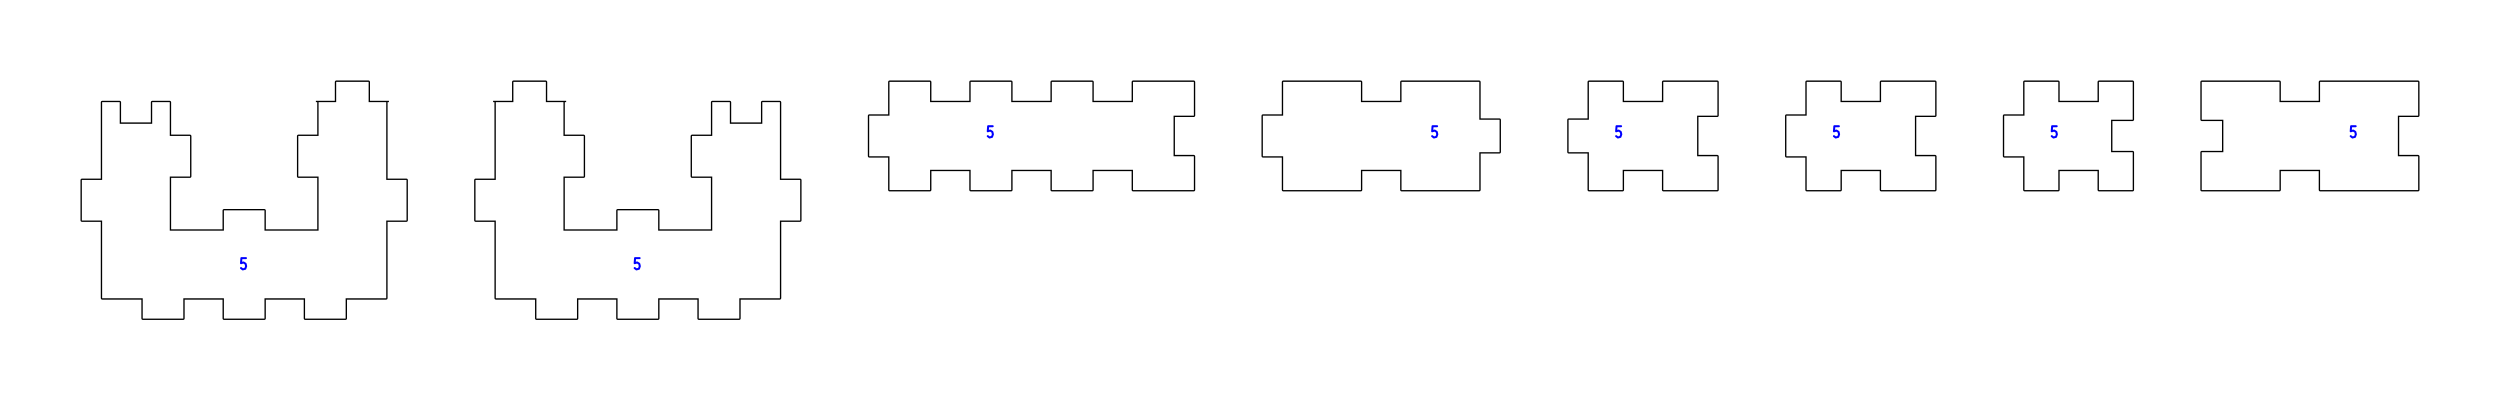
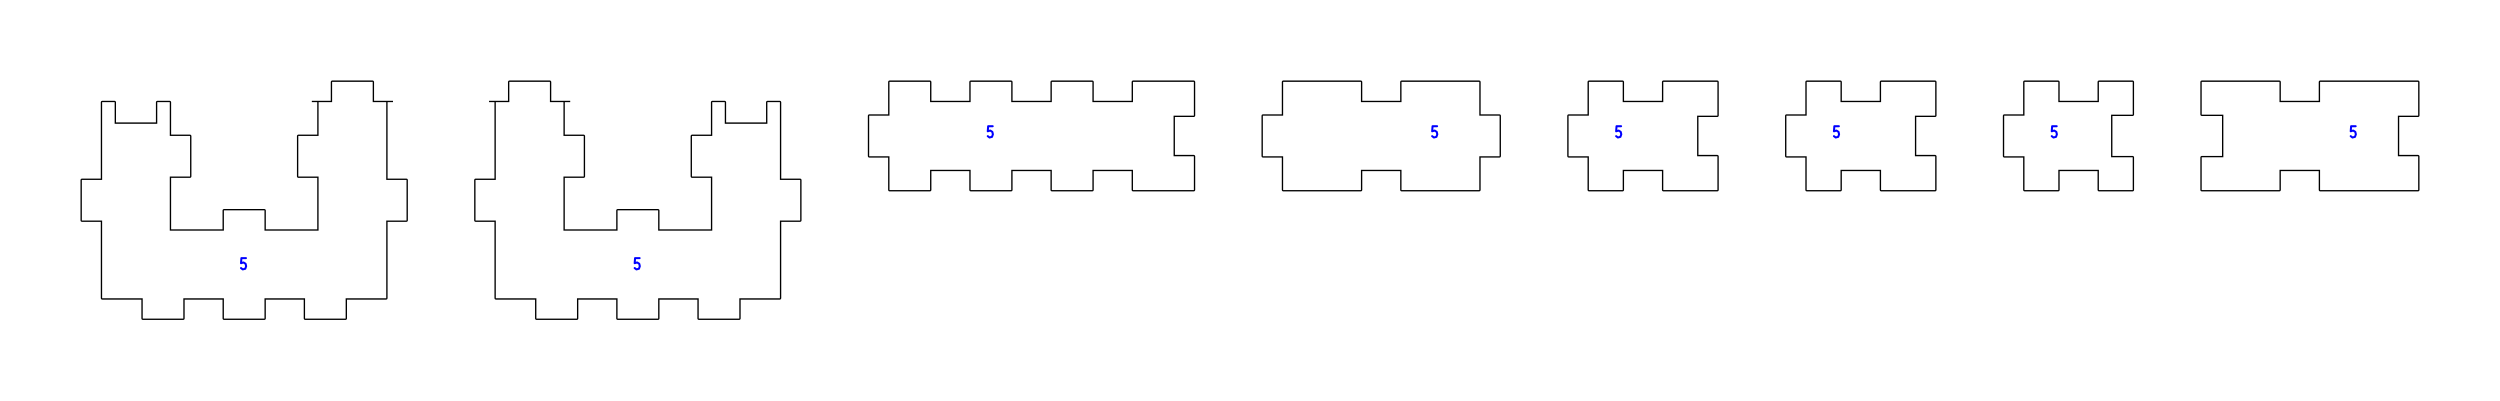
<svg xmlns="http://www.w3.org/2000/svg" width="369.60mm" height="59.20mm" viewBox="0 0 369.60 59.20">
  <g transform="translate(12.000,12.000)">
    <g transform="translate(-10.000,-10.000)">
-       <path d="M 13.100 42.200 H 19.000 V 45.100 C 19.000 45.155 19.045 45.200 19.100 45.200 H 25.100 C 25.155 45.200 25.200 45.155 25.200 45.100 V 42.200 H 31.000 V 45.100 C 31.000 45.155 31.045 45.200 31.100 45.200 H 37.100 C 37.155 45.200 37.200 45.155 37.200 45.100 V 42.200 H 43.000 V 45.100 C 43.000 45.155 43.045 45.200 43.100 45.200 H 49.100 C 49.155 45.200 49.200 45.155 49.200 45.100 V 42.200 H 55.100 C 55.155 42.200 55.200 42.155 55.200 42.100 V 30.700 H 58.100 C 58.155 30.700 58.200 30.655 58.200 30.600 V 24.600 C 58.200 24.545 58.155 24.500 58.100 24.500 H 55.200 V 13.100 C 55.200 13.045 55.155 13.000 55.100 13.000 H 55.500 H 52.600 V 10.100 C 52.600 10.045 52.555 10.000 52.500 10.000 H 47.700 C 47.645 10.000 47.600 10.045 47.600 10.100 V 13.000 H 44.700 H 45.100 C 45.045 13.000 45.000 13.045 45.000 13.100 V 18.000 H 42.100 C 42.045 18.000 42.000 18.045 42.000 18.100 V 24.100 C 42.000 24.155 42.045 24.200 42.100 24.200 H 45.000 V 29.100 V 32.000 H 42.100 H 37.200 V 29.100 C 37.200 29.045 37.155 29.000 37.100 29.000 H 31.100 C 31.045 29.000 31.000 29.045 31.000 29.100 V 32.000 H 26.100 H 23.200 V 29.100 V 24.200 H 26.100 C 26.155 24.200 26.200 24.155 26.200 24.100 V 18.100 C 26.200 18.045 26.155 18.000 26.100 18.000 H 23.200 V 13.100 C 23.200 13.045 23.155 13.000 23.100 13.000 H 20.500 C 20.445 13.000 20.400 13.045 20.400 13.100 V 13.300 V 16.200 H 17.500 H 18.700 H 15.800 V 13.300 V 13.100 C 15.800 13.045 15.755 13.000 15.700 13.000 H 13.100 C 13.045 13.000 13.000 13.045 13.000 13.100 V 24.500 H 10.100 C 10.045 24.500 10.000 24.545 10.000 24.600 V 30.600 C 10.000 30.655 10.045 30.700 10.100 30.700 H 13.000 V 42.100 C 13.000 42.155 13.045 42.200 13.100 42.200 Z" fill="none" stroke="#000000" stroke-width="0.2" />
+       <path d="M 13.100 42.200 H 19.000 V 45.100 C 19.000 45.155 19.045 45.200 19.100 45.200 H 25.100 C 25.155 45.200 25.200 45.155 25.200 45.100 V 42.200 H 31.000 V 45.100 C 31.000 45.155 31.045 45.200 31.100 45.200 H 37.100 C 37.155 45.200 37.200 45.155 37.200 45.100 V 42.200 H 43.000 V 45.100 C 43.000 45.155 43.045 45.200 43.100 45.200 H 49.100 C 49.155 45.200 49.200 45.155 49.200 45.100 V 42.200 H 55.100 C 55.155 42.200 55.200 42.155 55.200 42.100 V 30.700 H 58.100 C 58.155 30.700 58.200 30.655 58.200 30.600 V 24.600 C 58.200 24.545 58.155 24.500 58.100 24.500 H 55.200 V 13.100 C 55.200 13.045 55.155 13.000 55.100 13.000 H 56.100 H 53.200 V 10.100 C 53.200 10.045 53.155 10.000 53.100 10.000 H 47.100 C 47.045 10.000 47.000 10.045 47.000 10.100 V 13.000 H 44.100 H 45.100 C 45.045 13.000 45.000 13.045 45.000 13.100 V 18.000 H 42.100 C 42.045 18.000 42.000 18.045 42.000 18.100 V 24.100 C 42.000 24.155 42.045 24.200 42.100 24.200 H 45.000 V 29.100 V 32.000 H 42.100 H 37.200 V 29.100 C 37.200 29.045 37.155 29.000 37.100 29.000 H 31.100 C 31.045 29.000 31.000 29.045 31.000 29.100 V 32.000 H 26.100 H 23.200 V 29.100 V 24.200 H 26.100 C 26.155 24.200 26.200 24.155 26.200 24.100 V 18.100 C 26.200 18.045 26.155 18.000 26.100 18.000 H 23.200 V 13.100 C 23.200 13.045 23.155 13.000 23.100 13.000 H 21.250 C 21.195 13.000 21.150 13.045 21.150 13.100 V 13.300 V 16.200 H 18.250 H 17.950 H 15.050 V 13.300 V 13.100 C 15.050 13.045 15.005 13.000 14.950 13.000 H 13.100 C 13.045 13.000 13.000 13.045 13.000 13.100 V 24.500 H 10.100 C 10.045 24.500 10.000 24.545 10.000 24.600 V 30.600 C 10.000 30.655 10.045 30.700 10.100 30.700 H 13.000 V 42.100 C 13.000 42.155 13.045 42.200 13.100 42.200 Z" fill="none" stroke="#000000" stroke-width="0.2" />
    </g>
    <g transform="translate(23.48,27.83)">
      <polyline points="0.88,-1.67 0.21,-1.67 0.15,-0.92 0.52,-1.03 0.83,-0.83 0.91,-0.47 0.78,-0.10 0.41,0.00 0.15,-0.20" fill="none" stroke="#0000ff" stroke-width="0.3" stroke-linecap="round" stroke-linejoin="round" />
    </g>
  </g>
  <g transform="translate(70.200,12.000)">
    <g transform="translate(-59.700,-10.000)">
-       <path d="M 104.800 42.200 H 98.900 V 45.100 C 98.900 45.155 98.855 45.200 98.800 45.200 H 92.800 C 92.745 45.200 92.700 45.155 92.700 45.100 V 42.200 H 86.900 V 45.100 C 86.900 45.155 86.855 45.200 86.800 45.200 H 80.800 C 80.745 45.200 80.700 45.155 80.700 45.100 V 42.200 H 74.900 V 45.100 C 74.900 45.155 74.855 45.200 74.800 45.200 H 68.800 C 68.745 45.200 68.700 45.155 68.700 45.100 V 42.200 H 62.800 C 62.745 42.200 62.700 42.155 62.700 42.100 V 30.700 H 59.800 C 59.745 30.700 59.700 30.655 59.700 30.600 V 24.600 C 59.700 24.545 59.745 24.500 59.800 24.500 H 62.700 V 13.100 C 62.700 13.045 62.745 13.000 62.800 13.000 H 62.400 H 65.300 V 10.100 C 65.300 10.045 65.345 10.000 65.400 10.000 H 70.200 C 70.255 10.000 70.300 10.045 70.300 10.100 V 13.000 H 73.200 H 72.800 C 72.855 13.000 72.900 13.045 72.900 13.100 V 18.000 H 75.800 C 75.855 18.000 75.900 18.045 75.900 18.100 V 24.100 C 75.900 24.155 75.855 24.200 75.800 24.200 H 72.900 V 29.100 V 32.000 H 75.800 H 80.700 V 29.100 C 80.700 29.045 80.745 29.000 80.800 29.000 H 86.800 C 86.855 29.000 86.900 29.045 86.900 29.100 V 32.000 H 91.800 H 94.700 V 29.100 V 24.200 H 91.800 C 91.745 24.200 91.700 24.155 91.700 24.100 V 18.100 C 91.700 18.045 91.745 18.000 91.800 18.000 H 94.700 V 13.100 C 94.700 13.045 94.745 13.000 94.800 13.000 H 97.400 C 97.455 13.000 97.500 13.045 97.500 13.100 V 13.300 V 16.200 H 100.400 H 99.200 H 102.100 V 13.300 V 13.100 C 102.100 13.045 102.145 13.000 102.200 13.000 H 104.800 C 104.855 13.000 104.900 13.045 104.900 13.100 V 24.500 H 107.800 C 107.855 24.500 107.900 24.545 107.900 24.600 V 30.600 C 107.900 30.655 107.855 30.700 107.800 30.700 H 104.900 V 42.100 C 104.900 42.155 104.855 42.200 104.800 42.200 Z" fill="none" stroke="#000000" stroke-width="0.2" />
+       <path d="M 104.800 42.200 H 98.900 V 45.100 C 98.900 45.155 98.855 45.200 98.800 45.200 H 92.800 C 92.745 45.200 92.700 45.155 92.700 45.100 V 42.200 H 86.900 V 45.100 C 86.900 45.155 86.855 45.200 86.800 45.200 H 80.800 C 80.745 45.200 80.700 45.155 80.700 45.100 V 42.200 H 74.900 V 45.100 C 74.900 45.155 74.855 45.200 74.800 45.200 H 68.800 C 68.745 45.200 68.700 45.155 68.700 45.100 V 42.200 H 62.800 C 62.745 42.200 62.700 42.155 62.700 42.100 V 30.700 H 59.800 C 59.745 30.700 59.700 30.655 59.700 30.600 V 24.600 C 59.700 24.545 59.745 24.500 59.800 24.500 H 62.700 V 13.100 C 62.700 13.045 62.745 13.000 62.800 13.000 H 61.800 H 64.700 V 10.100 C 64.700 10.045 64.745 10.000 64.800 10.000 H 70.800 C 70.855 10.000 70.900 10.045 70.900 10.100 V 13.000 H 73.800 H 72.800 C 72.855 13.000 72.900 13.045 72.900 13.100 V 18.000 H 75.800 C 75.855 18.000 75.900 18.045 75.900 18.100 V 24.100 C 75.900 24.155 75.855 24.200 75.800 24.200 H 72.900 V 29.100 V 32.000 H 75.800 H 80.700 V 29.100 C 80.700 29.045 80.745 29.000 80.800 29.000 H 86.800 C 86.855 29.000 86.900 29.045 86.900 29.100 V 32.000 H 91.800 H 94.700 V 29.100 V 24.200 H 91.800 C 91.745 24.200 91.700 24.155 91.700 24.100 V 18.100 C 91.700 18.045 91.745 18.000 91.800 18.000 H 94.700 V 13.100 C 94.700 13.045 94.745 13.000 94.800 13.000 H 96.650 C 96.705 13.000 96.750 13.045 96.750 13.100 V 13.300 V 16.200 H 99.650 H 99.950 H 102.850 V 13.300 V 13.100 C 102.850 13.045 102.895 13.000 102.950 13.000 H 104.800 C 104.855 13.000 104.900 13.045 104.900 13.100 V 24.500 H 107.800 C 107.855 24.500 107.900 24.545 107.900 24.600 V 30.600 C 107.900 30.655 107.855 30.700 107.800 30.700 H 104.900 V 42.100 C 104.900 42.155 104.855 42.200 104.800 42.200 Z" fill="none" stroke="#000000" stroke-width="0.2" />
    </g>
    <g transform="translate(23.48,27.83)">
      <polyline points="0.88,-1.67 0.21,-1.67 0.15,-0.92 0.52,-1.03 0.83,-0.83 0.91,-0.47 0.78,-0.10 0.41,0.00 0.15,-0.20" fill="none" stroke="#0000ff" stroke-width="0.3" stroke-linecap="round" stroke-linejoin="round" />
    </g>
  </g>
  <g transform="translate(128.400,12.000)">
    <g transform="translate(-110.250,-29.850)">
      <path d="M 113.350 46.050 H 119.350 C 119.405 46.050 119.450 46.005 119.450 45.950 V 43.050 H 125.250 V 45.950 C 125.250 46.005 125.295 46.050 125.350 46.050 H 131.350 C 131.405 46.050 131.450 46.005 131.450 45.950 V 43.050 H 137.250 V 45.950 C 137.250 46.005 137.295 46.050 137.350 46.050 H 143.350 C 143.405 46.050 143.450 46.005 143.450 45.950 V 43.050 H 149.250 V 45.950 C 149.250 46.005 149.295 46.050 149.350 46.050 H 155.350 H 158.350 C 158.405 46.050 158.450 46.005 158.450 45.950 V 42.950 V 40.950 C 158.450 40.895 158.405 40.850 158.350 40.850 H 155.450 V 35.050 H 158.350 C 158.405 35.050 158.450 35.005 158.450 34.950 V 32.950 V 29.950 C 158.450 29.895 158.405 29.850 158.350 29.850 H 155.350 H 149.350 C 149.295 29.850 149.250 29.895 149.250 29.950 V 32.850 H 143.450 V 29.950 C 143.450 29.895 143.405 29.850 143.350 29.850 H 137.350 C 137.295 29.850 137.250 29.895 137.250 29.950 V 32.850 H 131.450 V 29.950 C 131.450 29.895 131.405 29.850 131.350 29.850 H 125.350 C 125.295 29.850 125.250 29.895 125.250 29.950 V 32.850 H 119.450 V 29.950 C 119.450 29.895 119.405 29.850 119.350 29.850 H 113.350 C 113.295 29.850 113.250 29.895 113.250 29.950 V 32.950 V 34.850 H 110.350 C 110.295 34.850 110.250 34.895 110.250 34.950 V 40.950 C 110.250 41.005 110.295 41.050 110.350 41.050 H 113.250 V 42.950 V 45.950 C 113.250 46.005 113.295 46.050 113.350 46.050 Z" fill="none" stroke="#000000" stroke-width="0.2" />
    </g>
    <g transform="translate(17.48,8.33)">
      <polyline points="0.88,-1.67 0.21,-1.67 0.15,-0.92 0.52,-1.03 0.83,-0.83 0.91,-0.47 0.78,-0.10 0.41,0.00 0.15,-0.20" fill="none" stroke="#0000ff" stroke-width="0.3" stroke-linecap="round" stroke-linejoin="round" />
    </g>
  </g>
  <g transform="translate(186.600,12.000)">
    <g transform="translate(-161.650,-29.850)">
-       <path d="M 164.750 46.050 H 176.250 C 176.305 46.050 176.350 46.005 176.350 45.950 V 43.050 H 182.150 V 45.950 C 182.150 46.005 182.195 46.050 182.250 46.050 H 193.750 C 193.805 46.050 193.850 46.005 193.850 45.950 V 42.950 V 40.450 H 196.750 C 196.805 40.450 196.850 40.405 196.850 40.350 V 35.550 C 196.850 35.495 196.805 35.450 196.750 35.450 H 193.850 V 32.950 V 29.950 C 193.850 29.895 193.805 29.850 193.750 29.850 H 182.250 C 182.195 29.850 182.150 29.895 182.150 29.950 V 32.850 H 176.350 V 29.950 C 176.350 29.895 176.305 29.850 176.250 29.850 H 164.750 C 164.695 29.850 164.650 29.895 164.650 29.950 V 32.950 V 34.850 H 161.750 C 161.695 34.850 161.650 34.895 161.650 34.950 V 40.950 C 161.650 41.005 161.695 41.050 161.750 41.050 H 164.650 V 42.950 V 45.950 C 164.650 46.005 164.695 46.050 164.750 46.050 Z" fill="none" stroke="#000000" stroke-width="0.2" />
+       <path d="M 164.750 46.050 H 176.250 C 176.305 46.050 176.350 46.005 176.350 45.950 V 43.050 H 182.150 V 45.950 C 182.150 46.005 182.195 46.050 182.250 46.050 H 193.750 C 193.805 46.050 193.850 46.005 193.850 45.950 V 42.950 V 41.050 H 196.750 C 196.805 41.050 196.850 41.005 196.850 40.950 V 34.950 C 196.850 34.895 196.805 34.850 196.750 34.850 H 193.850 V 32.950 V 29.950 C 193.850 29.895 193.805 29.850 193.750 29.850 H 182.250 C 182.195 29.850 182.150 29.895 182.150 29.950 V 32.850 H 176.350 V 29.950 C 176.350 29.895 176.305 29.850 176.250 29.850 H 164.750 C 164.695 29.850 164.650 29.895 164.650 29.950 V 32.950 V 34.850 H 161.750 C 161.695 34.850 161.650 34.895 161.650 34.950 V 40.950 C 161.650 41.005 161.695 41.050 161.750 41.050 H 164.650 V 42.950 V 45.950 C 164.650 46.005 164.695 46.050 164.750 46.050 Z" fill="none" stroke="#000000" stroke-width="0.2" />
    </g>
    <g transform="translate(24.98,8.33)">
      <polyline points="0.88,-1.67 0.21,-1.67 0.15,-0.92 0.52,-1.03 0.83,-0.83 0.91,-0.47 0.78,-0.10 0.41,0.00 0.15,-0.20" fill="none" stroke="#0000ff" stroke-width="0.3" stroke-linecap="round" stroke-linejoin="round" />
    </g>
  </g>
  <g transform="translate(231.800,12.000)">
    <g transform="translate(-200.050,-29.850)">
-       <path d="M 203.150 46.050 H 208.150 C 208.205 46.050 208.250 46.005 208.250 45.950 V 43.050 H 214.050 V 45.950 C 214.050 46.005 214.095 46.050 214.150 46.050 H 219.150 H 222.150 C 222.205 46.050 222.250 46.005 222.250 45.950 V 42.950 V 40.950 C 222.250 40.895 222.205 40.850 222.150 40.850 H 219.250 V 35.050 H 222.150 C 222.205 35.050 222.250 35.005 222.250 34.950 V 32.950 V 29.950 C 222.250 29.895 222.205 29.850 222.150 29.850 H 219.150 H 214.150 C 214.095 29.850 214.050 29.895 214.050 29.950 V 32.850 H 208.250 V 29.950 C 208.250 29.895 208.205 29.850 208.150 29.850 H 203.150 C 203.095 29.850 203.050 29.895 203.050 29.950 V 32.950 V 35.450 H 200.150 C 200.095 35.450 200.050 35.495 200.050 35.550 V 40.350 C 200.050 40.405 200.095 40.450 200.150 40.450 H 203.050 V 42.950 V 45.950 C 203.050 46.005 203.095 46.050 203.150 46.050 Z" fill="none" stroke="#000000" stroke-width="0.2" />
+       <path d="M 203.150 46.050 H 208.150 C 208.205 46.050 208.250 46.005 208.250 45.950 V 43.050 H 214.050 V 45.950 C 214.050 46.005 214.095 46.050 214.150 46.050 H 219.150 H 222.150 C 222.205 46.050 222.250 46.005 222.250 45.950 V 42.950 V 40.950 C 222.250 40.895 222.205 40.850 222.150 40.850 H 219.250 V 35.050 H 222.150 C 222.205 35.050 222.250 35.005 222.250 34.950 V 32.950 V 29.950 C 222.250 29.895 222.205 29.850 222.150 29.850 H 219.150 H 214.150 C 214.095 29.850 214.050 29.895 214.050 29.950 V 32.850 H 208.250 V 29.950 C 208.250 29.895 208.205 29.850 208.150 29.850 H 203.150 C 203.095 29.850 203.050 29.895 203.050 29.950 V 32.950 V 34.850 H 200.150 C 200.095 34.850 200.050 34.895 200.050 34.950 V 40.950 C 200.050 41.005 200.095 41.050 200.150 41.050 H 203.050 V 42.950 V 45.950 C 203.050 46.005 203.095 46.050 203.150 46.050 Z" fill="none" stroke="#000000" stroke-width="0.2" />
    </g>
    <g transform="translate(6.98,8.33)">
      <polyline points="0.88,-1.67 0.21,-1.67 0.15,-0.92 0.52,-1.03 0.83,-0.83 0.91,-0.47 0.78,-0.10 0.41,0.00 0.15,-0.20" fill="none" stroke="#0000ff" stroke-width="0.3" stroke-linecap="round" stroke-linejoin="round" />
    </g>
  </g>
  <g transform="translate(264.000,12.000)">
    <g transform="translate(-225.450,-29.850)">
      <path d="M 228.550 46.050 H 233.550 C 233.605 46.050 233.650 46.005 233.650 45.950 V 43.050 H 239.450 V 45.950 C 239.450 46.005 239.495 46.050 239.550 46.050 H 244.550 H 247.550 C 247.605 46.050 247.650 46.005 247.650 45.950 V 42.950 V 40.950 C 247.650 40.895 247.605 40.850 247.550 40.850 H 244.650 V 35.050 H 247.550 C 247.605 35.050 247.650 35.005 247.650 34.950 V 32.950 V 29.950 C 247.650 29.895 247.605 29.850 247.550 29.850 H 244.550 H 239.550 C 239.495 29.850 239.450 29.895 239.450 29.950 V 32.850 H 233.650 V 29.950 C 233.650 29.895 233.605 29.850 233.550 29.850 H 228.550 C 228.495 29.850 228.450 29.895 228.450 29.950 V 32.950 V 34.850 H 225.550 C 225.495 34.850 225.450 34.895 225.450 34.950 V 40.950 C 225.450 41.005 225.495 41.050 225.550 41.050 H 228.450 V 42.950 V 45.950 C 228.450 46.005 228.495 46.050 228.550 46.050 Z" fill="none" stroke="#000000" stroke-width="0.2" />
    </g>
    <g transform="translate(6.98,8.33)">
      <polyline points="0.88,-1.67 0.21,-1.67 0.15,-0.92 0.52,-1.03 0.83,-0.83 0.91,-0.47 0.78,-0.10 0.41,0.00 0.15,-0.20" fill="none" stroke="#0000ff" stroke-width="0.3" stroke-linecap="round" stroke-linejoin="round" />
    </g>
  </g>
  <g transform="translate(296.200,12.000)">
    <g transform="translate(-250.850,-29.850)">
-       <path d="M 253.950 46.050 H 258.950 C 259.005 46.050 259.050 46.005 259.050 45.950 V 43.050 H 264.850 V 45.950 C 264.850 46.005 264.895 46.050 264.950 46.050 H 269.950 C 270.005 46.050 270.050 46.005 270.050 45.950 V 42.950 V 40.350 C 270.050 40.295 270.005 40.250 269.950 40.250 H 266.850 V 35.650 H 269.950 C 270.005 35.650 270.050 35.605 270.050 35.550 V 32.950 V 29.950 C 270.050 29.895 270.005 29.850 269.950 29.850 H 264.950 C 264.895 29.850 264.850 29.895 264.850 29.950 V 32.850 H 259.050 V 29.950 C 259.050 29.895 259.005 29.850 258.950 29.850 H 253.950 C 253.895 29.850 253.850 29.895 253.850 29.950 V 32.950 V 34.850 H 250.950 C 250.895 34.850 250.850 34.895 250.850 34.950 V 40.950 C 250.850 41.005 250.895 41.050 250.950 41.050 H 253.850 V 42.950 V 45.950 C 253.850 46.005 253.895 46.050 253.950 46.050 Z" fill="none" stroke="#000000" stroke-width="0.2" />
+       <path d="M 253.950 46.050 H 258.950 C 259.005 46.050 259.050 46.005 259.050 45.950 V 43.050 H 264.850 V 45.950 C 264.850 46.005 264.895 46.050 264.950 46.050 H 269.950 C 270.005 46.050 270.050 46.005 270.050 45.950 V 42.950 V 41.100 C 270.050 41.045 270.005 41.000 269.950 41.000 H 266.850 V 34.900 H 269.950 C 270.005 34.900 270.050 34.855 270.050 34.800 V 32.950 V 29.950 C 270.050 29.895 270.005 29.850 269.950 29.850 H 264.950 C 264.895 29.850 264.850 29.895 264.850 29.950 V 32.850 H 259.050 V 29.950 C 259.050 29.895 259.005 29.850 258.950 29.850 H 253.950 C 253.895 29.850 253.850 29.895 253.850 29.950 V 32.950 V 34.850 H 250.950 C 250.895 34.850 250.850 34.895 250.850 34.950 V 40.950 C 250.850 41.005 250.895 41.050 250.950 41.050 H 253.850 V 42.950 V 45.950 C 253.850 46.005 253.895 46.050 253.950 46.050 Z" fill="none" stroke="#000000" stroke-width="0.2" />
    </g>
    <g transform="translate(6.98,8.33)">
      <polyline points="0.88,-1.67 0.21,-1.67 0.15,-0.92 0.52,-1.03 0.83,-0.83 0.91,-0.47 0.78,-0.10 0.41,0.00 0.15,-0.20" fill="none" stroke="#0000ff" stroke-width="0.3" stroke-linecap="round" stroke-linejoin="round" />
    </g>
  </g>
  <g transform="translate(325.400,12.000)">
    <g transform="translate(-273.250,-29.850)">
-       <path d="M 273.350 46.050 H 284.850 C 284.905 46.050 284.950 46.005 284.950 45.950 V 43.050 H 290.750 V 45.950 C 290.750 46.005 290.795 46.050 290.850 46.050 H 302.350 H 305.350 C 305.405 46.050 305.450 46.005 305.450 45.950 V 42.950 V 40.950 C 305.450 40.895 305.405 40.850 305.350 40.850 H 302.450 V 35.050 H 305.350 C 305.405 35.050 305.450 35.005 305.450 34.950 V 32.950 V 29.950 C 305.450 29.895 305.405 29.850 305.350 29.850 H 302.350 H 290.850 C 290.795 29.850 290.750 29.895 290.750 29.950 V 32.850 H 284.950 V 29.950 C 284.950 29.895 284.905 29.850 284.850 29.850 H 273.350 C 273.295 29.850 273.250 29.895 273.250 29.950 V 32.950 V 35.550 C 273.250 35.605 273.295 35.650 273.350 35.650 H 276.450 V 40.250 H 273.350 C 273.295 40.250 273.250 40.295 273.250 40.350 V 42.950 V 45.950 C 273.250 46.005 273.295 46.050 273.350 46.050 Z" fill="none" stroke="#000000" stroke-width="0.2" />
+       <path d="M 273.350 46.050 H 284.850 C 284.905 46.050 284.950 46.005 284.950 45.950 V 43.050 H 290.750 V 45.950 C 290.750 46.005 290.795 46.050 290.850 46.050 H 302.350 H 305.350 C 305.405 46.050 305.450 46.005 305.450 45.950 V 42.950 V 40.950 C 305.450 40.895 305.405 40.850 305.350 40.850 H 302.450 V 35.050 H 305.350 C 305.405 35.050 305.450 35.005 305.450 34.950 V 32.950 V 29.950 C 305.450 29.895 305.405 29.850 305.350 29.850 H 302.350 H 290.850 C 290.795 29.850 290.750 29.895 290.750 29.950 V 32.850 H 284.950 V 29.950 C 284.950 29.895 284.905 29.850 284.850 29.850 H 273.350 C 273.295 29.850 273.250 29.895 273.250 29.950 V 32.950 V 34.800 C 273.250 34.855 273.295 34.900 273.350 34.900 H 276.450 V 41.000 H 273.350 C 273.295 41.000 273.250 41.045 273.250 41.100 V 42.950 V 45.950 C 273.250 46.005 273.295 46.050 273.350 46.050 Z" fill="none" stroke="#000000" stroke-width="0.2" />
    </g>
    <g transform="translate(21.98,8.33)">
      <polyline points="0.88,-1.67 0.21,-1.67 0.15,-0.92 0.52,-1.03 0.83,-0.83 0.91,-0.47 0.78,-0.10 0.41,0.00 0.15,-0.20" fill="none" stroke="#0000ff" stroke-width="0.3" stroke-linecap="round" stroke-linejoin="round" />
    </g>
  </g>
</svg>
